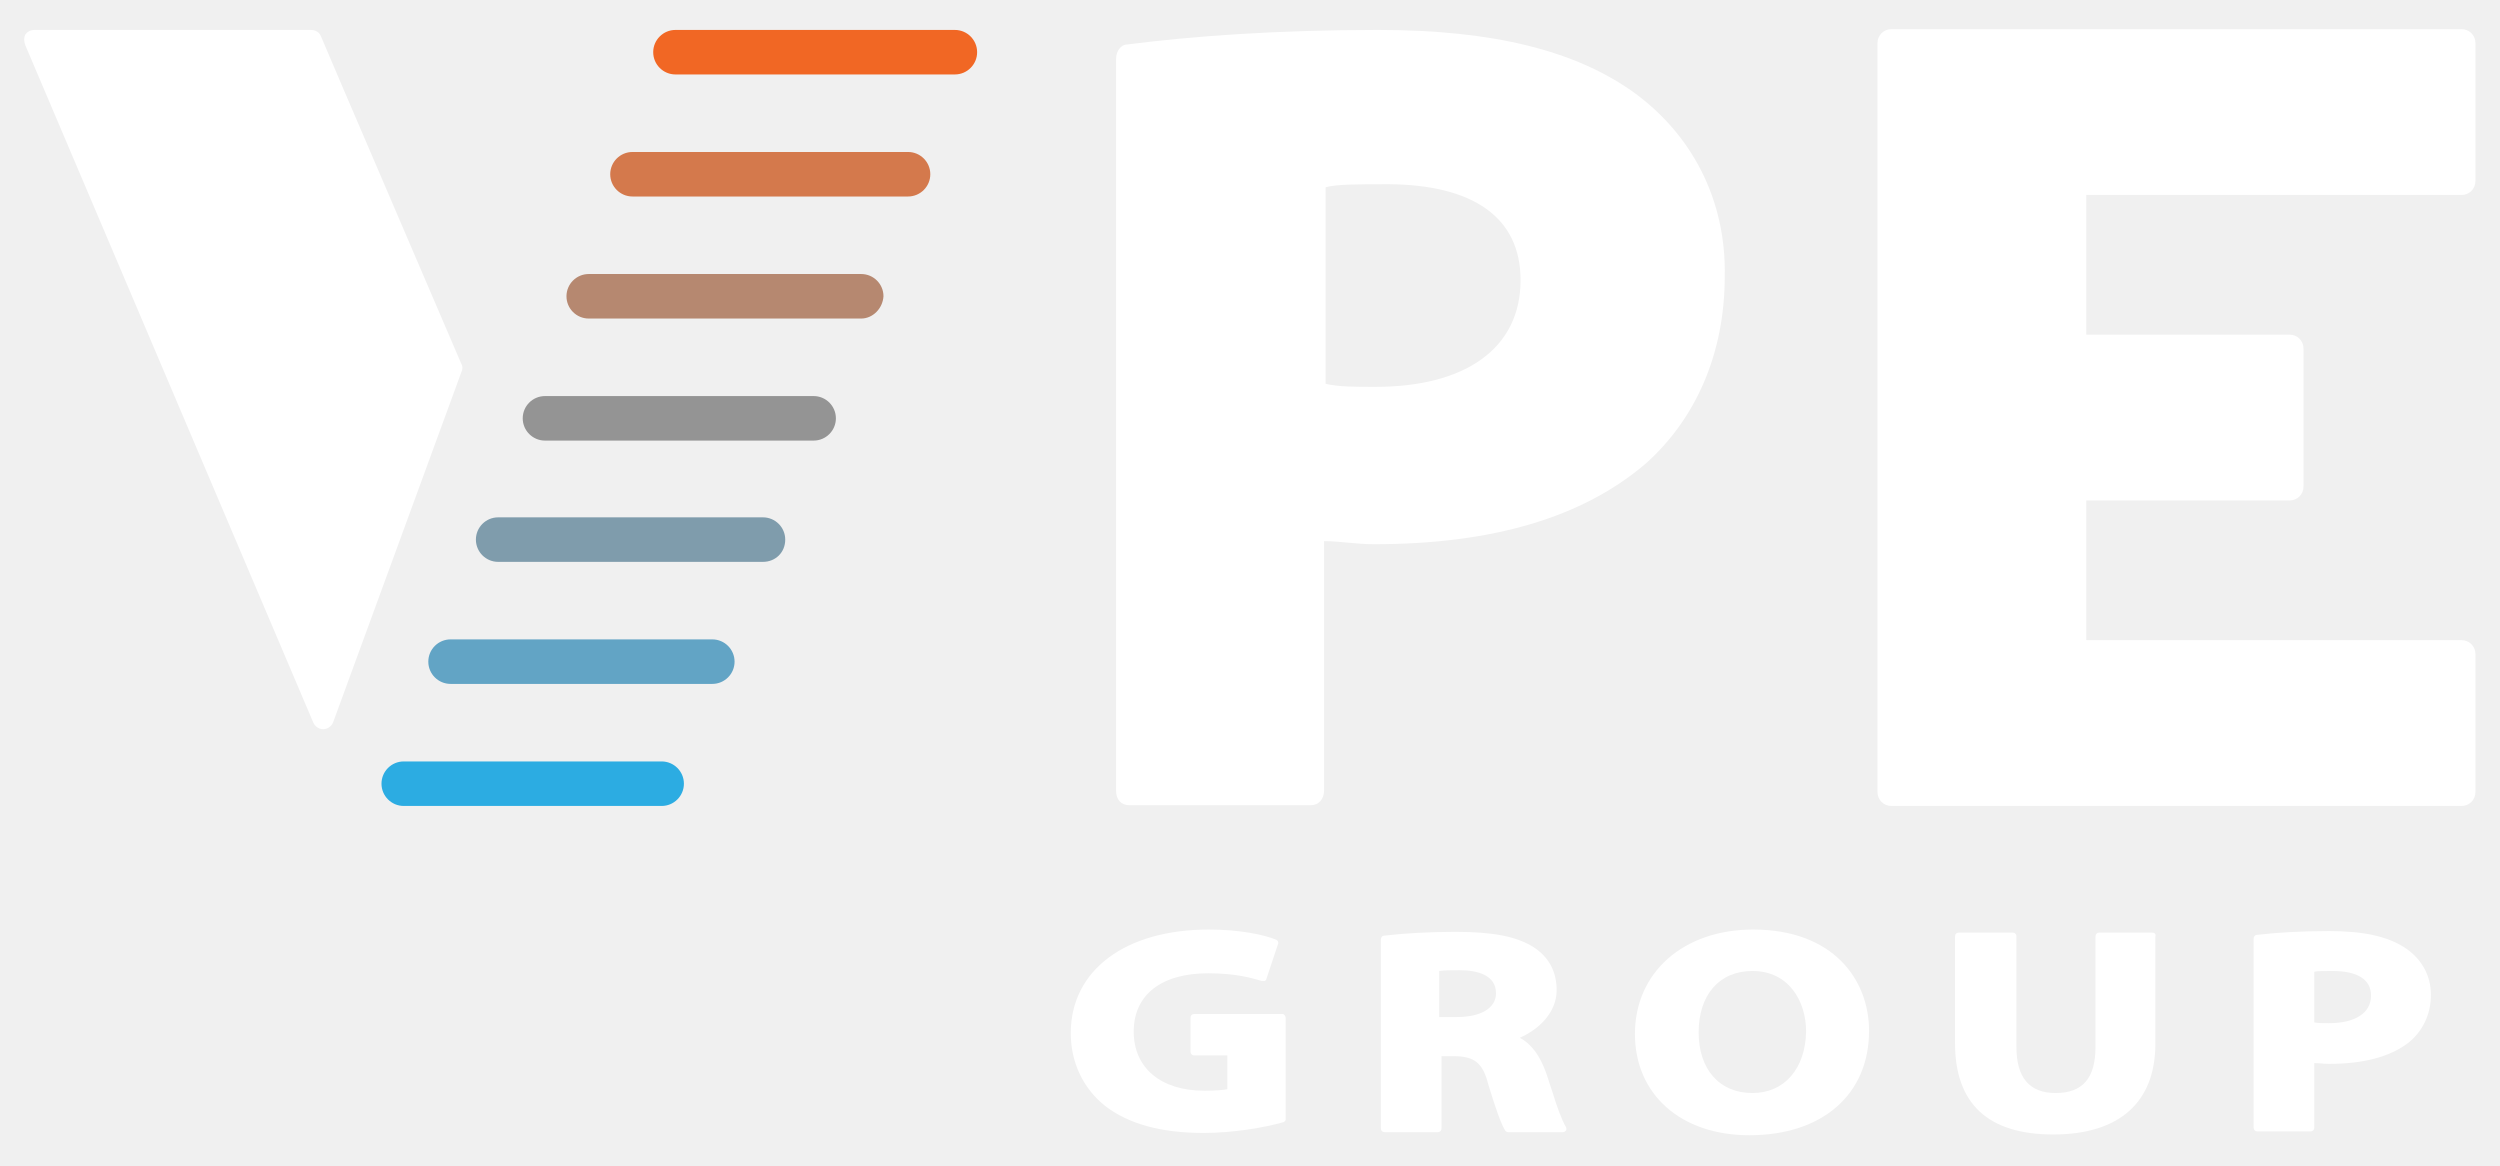
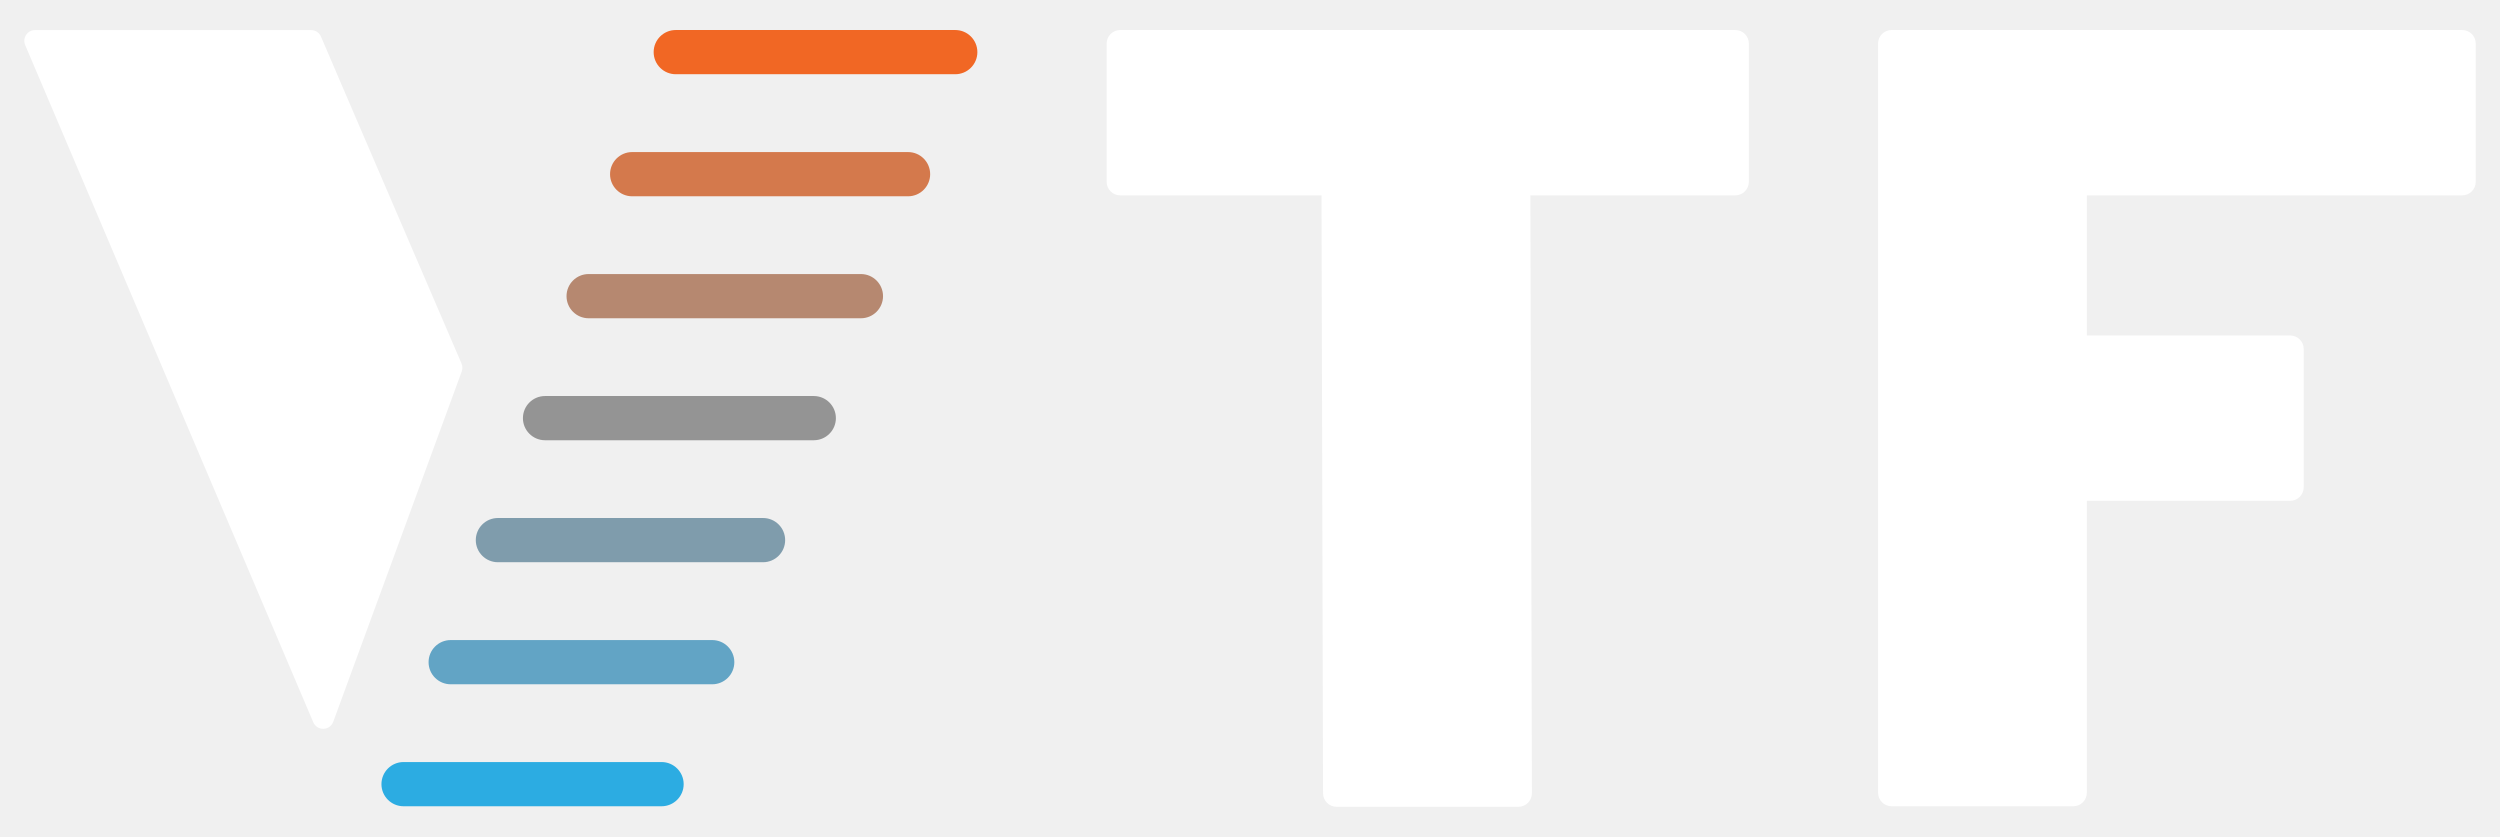
- <svg xmlns="http://www.w3.org/2000/svg" version="1.1" id="Layer_1" x="0px" y="0px" viewBox="0 0 325.7 151.8" style="enable-background:new 0 0 325.7 151.8;" xml:space="preserve">
-   <style type="text/css">
- 	.st0{fill:#FFFFFF;}
- 	.st1{fill:#D4794C;}
- 	.st2{fill:#B68870;}
- 	.st3{fill:#949494;}
- 	.st4{fill:#7F9CAC;}
- 	.st5{fill:#62A4C5;}
- 	.st6{fill:#F16724;}
- 	.st7{fill:#2CACE2;}
- </style>
-   <g id="Group">
-     <g>
-       <g>
-         <path class="st0" d="M167.1,132.1h-11.5c-0.3,0-0.5,0.2-0.5,0.5v4.4c0,0.3,0.2,0.5,0.5,0.5h4.3v4.4c-0.5,0.1-1.5,0.2-3,0.2     c-5.7,0-9.2-3-9.2-7.7c0-4.8,3.6-7.6,9.7-7.6c3.6,0,5.6,0.6,7,1c0.1,0,0.3,0,0.4,0c0.1-0.1,0.2-0.2,0.2-0.3l1.5-4.5     c0.1-0.2,0-0.5-0.3-0.6c-1.5-0.6-4.6-1.3-8.7-1.3c-10.9,0-18,5.3-18,13.5c0,3.8,1.6,7.2,4.5,9.5c3,2.3,7.2,3.5,12.8,3.5     c3.9,0,7.9-0.7,10.4-1.4c0.2-0.1,0.3-0.2,0.3-0.4v-13.2C167.5,132.4,167.3,132.1,167.1,132.1z" />
-         <path class="st0" d="M202.2,142.1c-0.3-0.8-0.5-1.6-0.8-2.4c-0.8-2.2-1.9-3.7-3.4-4.5c2.5-1.1,4.8-3.3,4.8-6.2c0-2.4-1-4.3-3-5.6     c-2.2-1.4-5.3-2-10.2-2c-3.4,0-6.8,0.2-9.3,0.5c-0.2,0-0.4,0.2-0.4,0.5V147c0,0.3,0.2,0.5,0.5,0.5h6.9c0.3,0,0.5-0.2,0.5-0.5     v-9.4h1.6c2.7,0,3.8,0.9,4.5,3.7c1,3.3,1.7,5.2,2.2,6c0.1,0.1,0.2,0.2,0.4,0.2h7.1c0.2,0,0.3-0.1,0.4-0.2c0.1-0.1,0.1-0.3,0-0.5     C203.5,146,202.8,144.1,202.2,142.1z M194.9,129.4c0,1.9-1.9,3.1-5.1,3.1h-2.3v-6c0.7-0.1,1.6-0.1,2.7-0.1     C192.4,126.4,194.9,127,194.9,129.4z" />
-         <path class="st0" d="M228.4,121.1c-9.1,0-15.4,5.6-15.4,13.6c0,7.9,6,13.2,14.9,13.2c9.5,0,15.6-5.3,15.6-13.6     C243.5,127.6,238.8,121.1,228.4,121.1z M228.3,142.4c-4.3,0-7-3.1-7-7.9c0-4.9,2.7-8,7-8c4.8,0,7,4,7,7.9     C235.2,139.2,232.5,142.4,228.3,142.4z" />
-         <path class="st0" d="M280.4,121.5h-6.9c-0.3,0-0.5,0.2-0.5,0.5v14.4c0,4.1-1.7,6-5.2,6c-3.4,0-5.1-2-5.1-6V122     c0-0.3-0.2-0.5-0.5-0.5h-7c-0.3,0-0.5,0.2-0.5,0.5v13.9c0,7.9,4.3,11.9,12.8,11.9c8.6,0,13.3-4.2,13.3-11.8v-14     C280.9,121.7,280.7,121.5,280.4,121.5z" />
-         <path class="st0" d="M313.2,123.4c-2.2-1.4-5.3-2.1-9.7-2.1c-3.8,0-7,0.2-9.5,0.5c-0.2,0-0.4,0.2-0.4,0.5v24.6     c0,0.3,0.2,0.5,0.5,0.5h6.9c0.3,0,0.5-0.2,0.5-0.5v-8.4c0.6,0,1.2,0.1,1.9,0.1c4.5,0,7.9-0.9,10.3-2.7c1.9-1.5,3-3.7,3-6.3     C316.7,127,315.4,124.8,313.2,123.4z M308.9,129.7c0,2.3-2.1,3.6-5.5,3.6c-0.8,0-1.4,0-1.9-0.1v-6.6c0.4-0.1,1.2-0.1,2.4-0.1     C307.1,126.5,308.9,127.6,308.9,129.7z" />
-       </g>
-     </g>
+ <svg xmlns="http://www.w3.org/2000/svg" id="VTF_-_White" viewBox="0 0 325.67 108.94">
+   <defs>
+     <style>.cls-1{fill:#fff;}.cls-2{fill:#62a4c5;}.cls-3{fill:#d4794c;}.cls-4{fill:#7f9cac;}.cls-5{fill:#2cace2;}.cls-6{fill:#949494;}.cls-7{fill:#f16724;}.cls-8{fill:#b68870;}</style>
+   </defs>
+   <g>
+     <path class="cls-1" d="M60.12,47.35L44.71,11.53l-2.9-6.77c-.22-.51-.72-.84-1.28-.84H4.56c-.47,0-.9,.23-1.16,.63-.26,.39-.3,.88-.12,1.32L40.81,94.09c.22,.52,.73,.85,1.28,.85,.01,0,.03,0,.04,0,.57-.01,1.08-.37,1.28-.91l16.74-45.64c.12-.33,.11-.71-.03-1.03" />
+     <path class="cls-3" d="M118.29,25.57h-35.94c-1.59,0-2.88-1.29-2.88-2.88s1.29-2.88,2.88-2.88h35.94c1.59,0,2.88,1.29,2.88,2.88s-1.29,2.88-2.88,2.88" />
+     <path class="cls-8" d="M112.15,41.46h-35.47c-1.59,0-2.88-1.29-2.88-2.88s1.29-2.88,2.88-2.88h35.47c1.59,0,2.88,1.29,2.88,2.88s-1.29,2.88-2.88,2.88" />
+     <path class="cls-6" d="M106.01,57.35h-35.01c-1.59,0-2.88-1.29-2.88-2.88s1.29-2.88,2.88-2.88h35.01c1.59,0,2.88,1.29,2.88,2.88s-1.29,2.88-2.88,2.88" />
+     <path class="cls-4" d="M99.4,73.24h-34.54c-1.59,0-2.88-1.29-2.88-2.88s1.29-2.88,2.88-2.88h34.54c1.59,0,2.88,1.29,2.88,2.88s-1.29,2.88-2.88,2.88" />
+     <path class="cls-2" d="M92.79,89.14H58.71c-1.59,0-2.88-1.29-2.88-2.88s1.29-2.88,2.88-2.88h34.07c1.59,0,2.88,1.29,2.88,2.88s-1.29,2.88-2.88,2.88" />
+     <path class="cls-7" d="M124.44,9.67h-36.41c-1.59,0-2.88-1.29-2.88-2.88s1.29-2.88,2.88-2.88h36.41c1.59,0,2.88,1.29,2.88,2.88s-1.29,2.88-2.88,2.88" />
+     <path class="cls-5" d="M86.18,105.03H52.57c-1.59,0-2.88-1.29-2.88-2.88s1.29-2.88,2.88-2.88h33.61c1.59,0,2.88,1.29,2.88,2.88s-1.29,2.88-2.88,2.88" />
  </g>
-   <g id="VPE">
-     <g>
-       <path class="st0" d="M212.8,12c-7.6-5.4-18.2-8.1-33.3-8.1c-13.1,0-24.1,0.8-32.7,1.9c-0.7,0-1.4,0.8-1.4,1.9V103    c0,1.2,0.7,1.9,1.7,1.9h23.7c1,0,1.7-0.8,1.7-1.9V70.5c2.1,0,4.1,0.4,6.5,0.4c15.5,0,27.2-3.5,35.4-10.5    c6.5-5.8,10.3-14.3,10.3-24.4C224.9,26,220.4,17.5,212.8,12z M198.1,36.5c0,8.9-7.2,13.9-18.9,13.9c-2.8,0-4.8,0-6.5-0.4V24.4    c1.4-0.4,4.1-0.4,8.3-0.4C191.9,24.1,198.1,28.3,198.1,36.5z" />
-       <g>
-         <path class="st0" d="M60.1,47.4L44.7,11.5l-2.9-6.8c-0.2-0.5-0.7-0.8-1.3-0.8h-36C4,3.9,3.6,4.1,3.3,4.5c-0.2,0.4-0.2,0.9,0,1.4     l37.5,88.2c0.2,0.5,0.7,0.9,1.3,0.9l0,0c0.6,0,1.1-0.4,1.3-0.9l16.7-45.6C60.3,48.1,60.3,47.7,60.1,47.4" />
-         <path class="st1" d="M118.3,25.6H82.4c-1.6,0-2.9-1.3-2.9-2.9s1.3-2.9,2.9-2.9h35.9c1.6,0,2.9,1.3,2.9,2.9     C121.2,24.3,119.9,25.6,118.3,25.6" />
-         <path class="st2" d="M112.2,41.5H76.7c-1.6,0-2.9-1.3-2.9-2.9c0-1.6,1.3-2.9,2.9-2.9h35.5c1.6,0,2.9,1.3,2.9,2.9     C115,40.2,113.7,41.5,112.2,41.5" />
-         <path class="st3" d="M106,57.4H71c-1.6,0-2.9-1.3-2.9-2.9c0-1.6,1.3-2.9,2.9-2.9h35c1.6,0,2.9,1.3,2.9,2.9     C108.9,56.1,107.6,57.4,106,57.4" />
-         <path class="st4" d="M99.4,73.2H64.9c-1.6,0-2.9-1.3-2.9-2.9s1.3-2.9,2.9-2.9h34.5c1.6,0,2.9,1.3,2.9,2.9     C102.3,72,101,73.2,99.4,73.2" />
-         <path class="st5" d="M92.8,89.1H58.7c-1.6,0-2.9-1.3-2.9-2.9s1.3-2.9,2.9-2.9h34.1c1.6,0,2.9,1.3,2.9,2.9     C95.7,87.8,94.4,89.1,92.8,89.1" />
-         <path class="st6" d="M124.4,9.7H88c-1.6,0-2.9-1.3-2.9-2.9s1.3-2.9,2.9-2.9h36.4c1.6,0,2.9,1.3,2.9,2.9S126,9.7,124.4,9.7" />
-         <path class="st7" d="M86.2,105H52.6c-1.6,0-2.9-1.3-2.9-2.9s1.3-2.9,2.9-2.9h33.6c1.6,0,2.9,1.3,2.9,2.9S87.8,105,86.2,105" />
-       </g>
-       <path class="st0" d="M320.7,25.4c1,0,1.8-0.8,1.8-1.8v-18c0-1-0.8-1.8-1.8-1.8H270h-11.8h-11.8c-1,0-1.8,0.8-1.8,1.8v97.6    c0,1,0.8,1.8,1.8,1.8h9.8H270h50.7c1,0,1.8-0.8,1.8-1.8v-18c0-1-0.8-1.8-1.8-1.8h-48.9V65.2h26.5c1,0,1.8-0.8,1.8-1.8v-18    c0-1-0.8-1.8-1.8-1.8h-26.5V25.4H320.7z" />
-     </g>
-   </g>
+   <path class="cls-1" d="M320.74,25.45c.98,0,1.77-.79,1.77-1.77V5.68c0-.98-.79-1.77-1.77-1.77h-74.32c-.98,0-1.77,.79-1.77,1.77V103.26c0,.98,.79,1.77,1.77,1.77h23.66c.98,0,1.77-.79,1.77-1.77v-38.02h26.48c.98,0,1.77-.79,1.77-1.77v-18c0-.98-.79-1.77-1.77-1.77h-26.48V25.45h48.89Z" />
+   <path class="cls-1" d="M226.04,3.91h-80.11c-.98,0-1.77,.79-1.77,1.77V23.68c0,.98,.79,1.77,1.77,1.77h26.22l.2,77.88c0,.98,.79,1.77,1.77,1.77h23.67c.98,0,1.77-.79,1.77-1.77l-.2-77.88h26.69c.98,0,1.77-.79,1.77-1.77V5.68c0-.98-.79-1.77-1.77-1.77Z" />
</svg>
